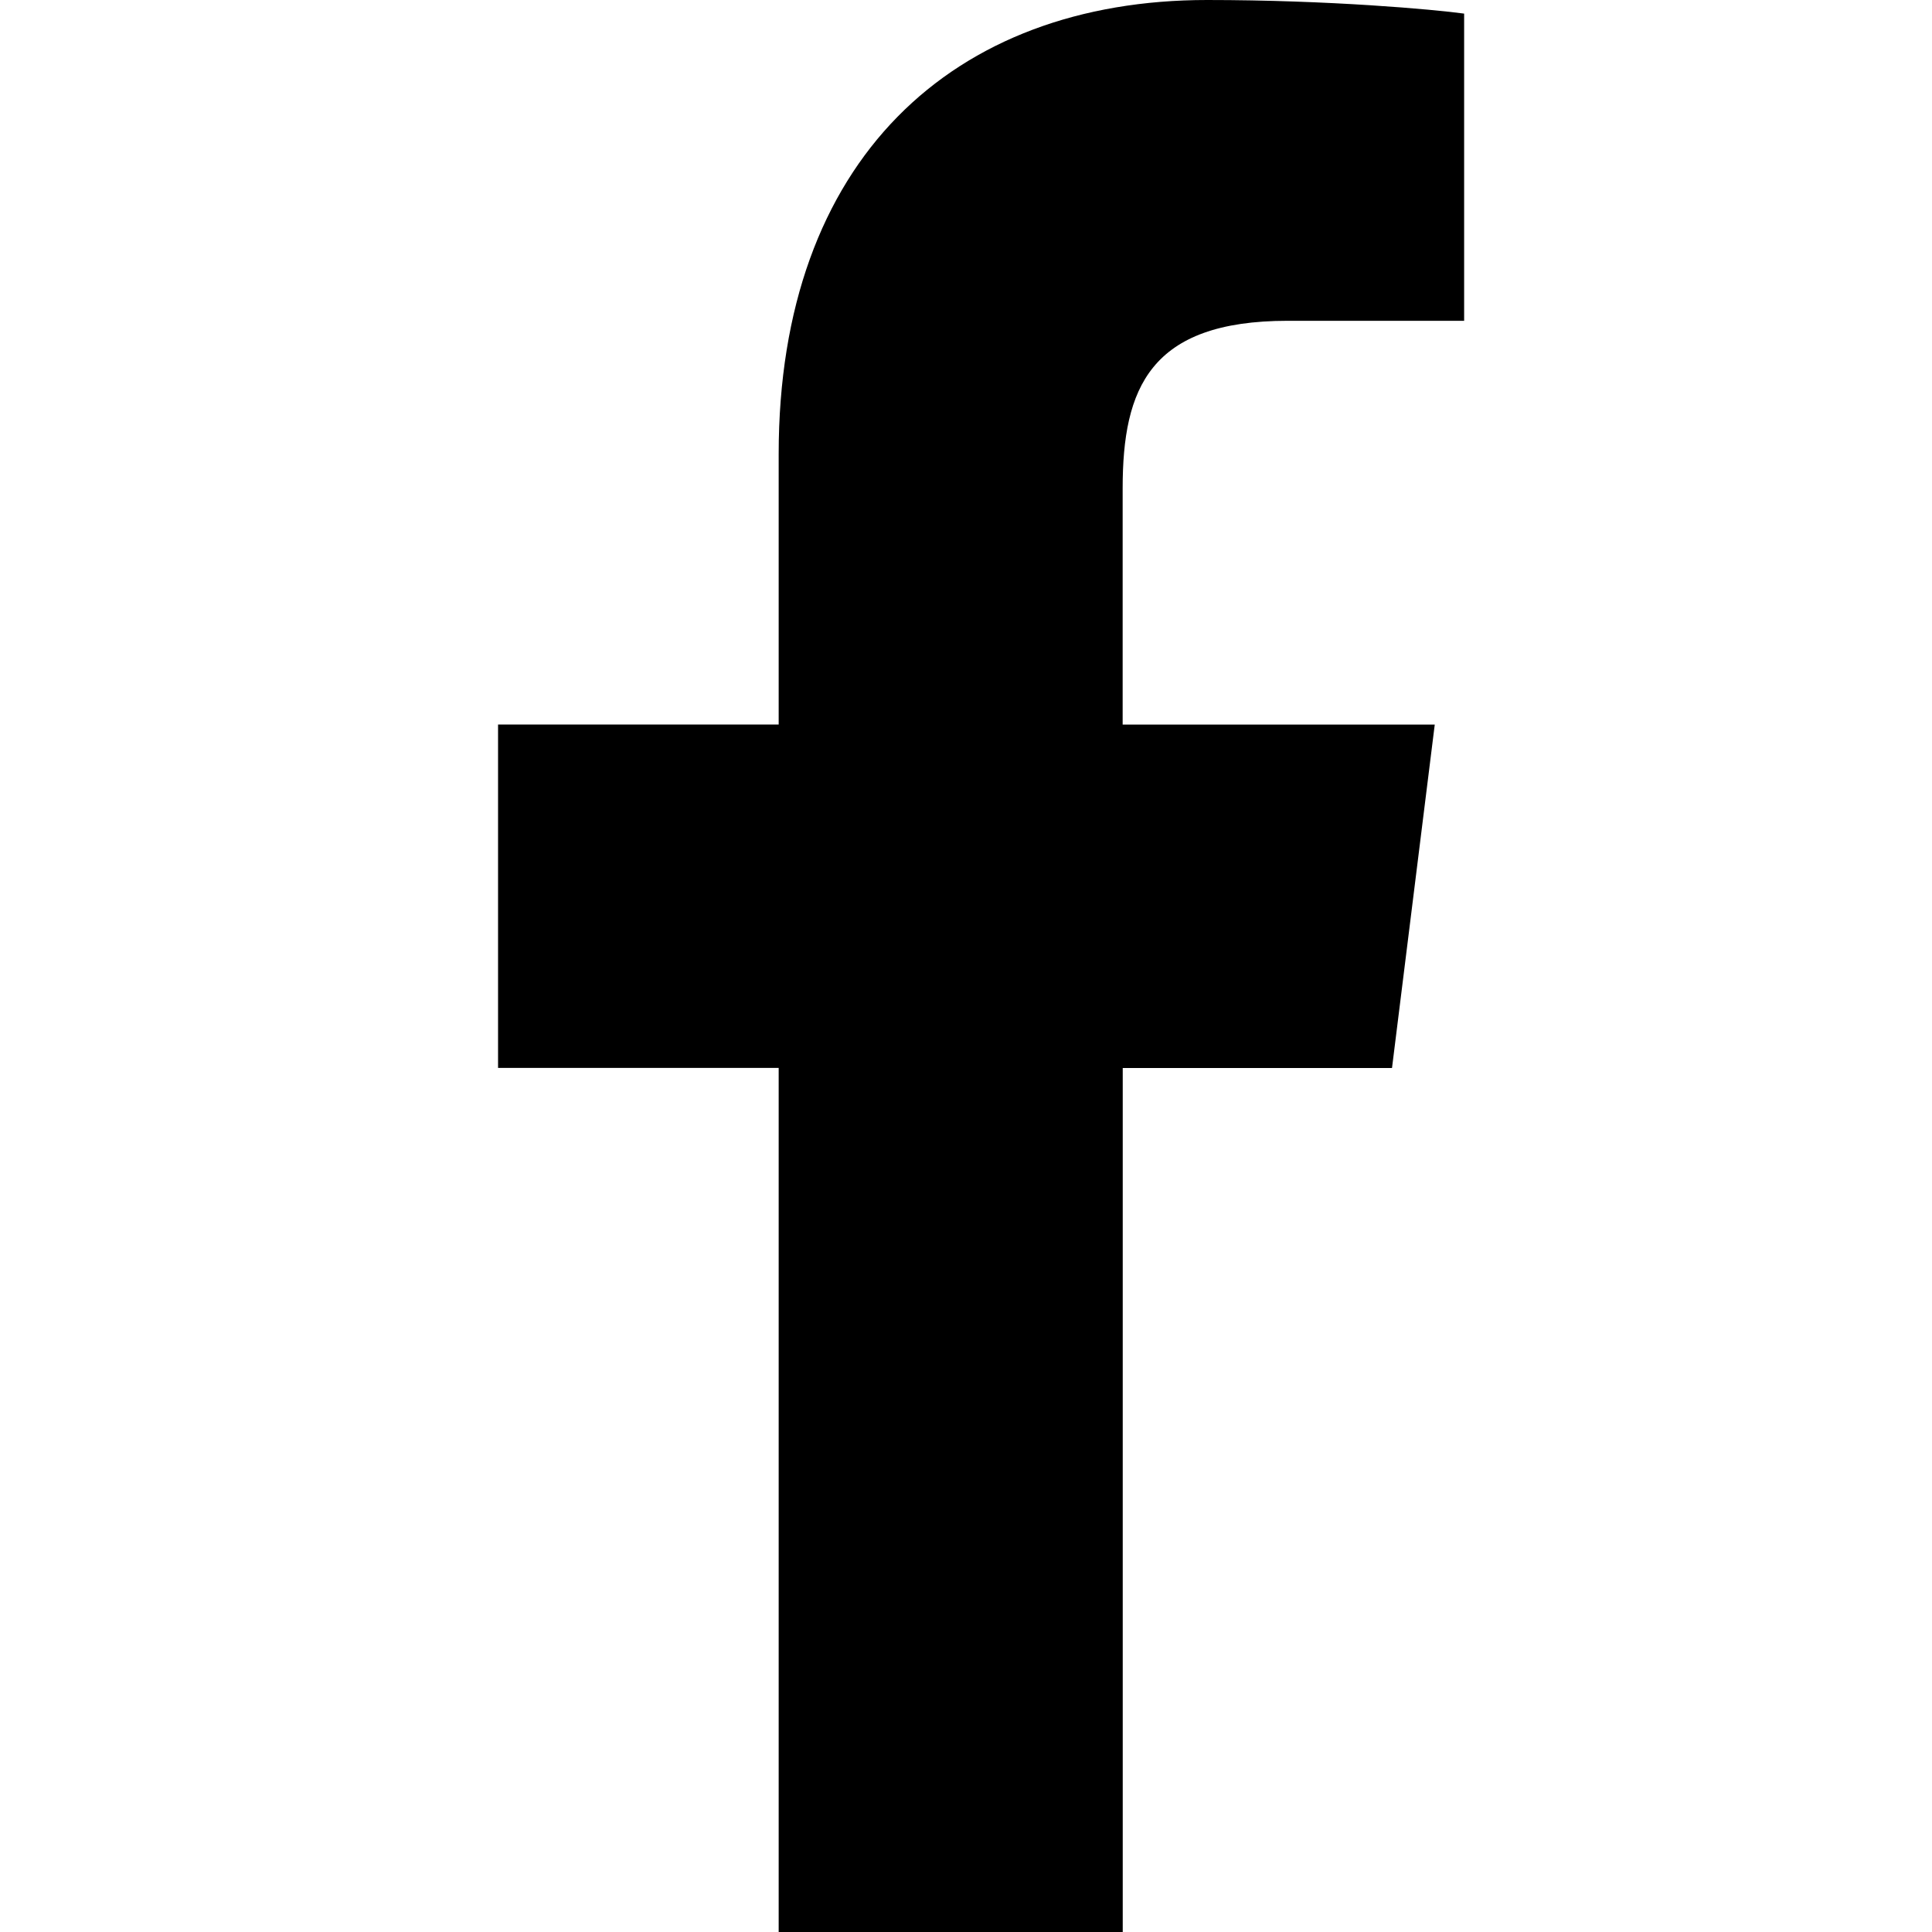
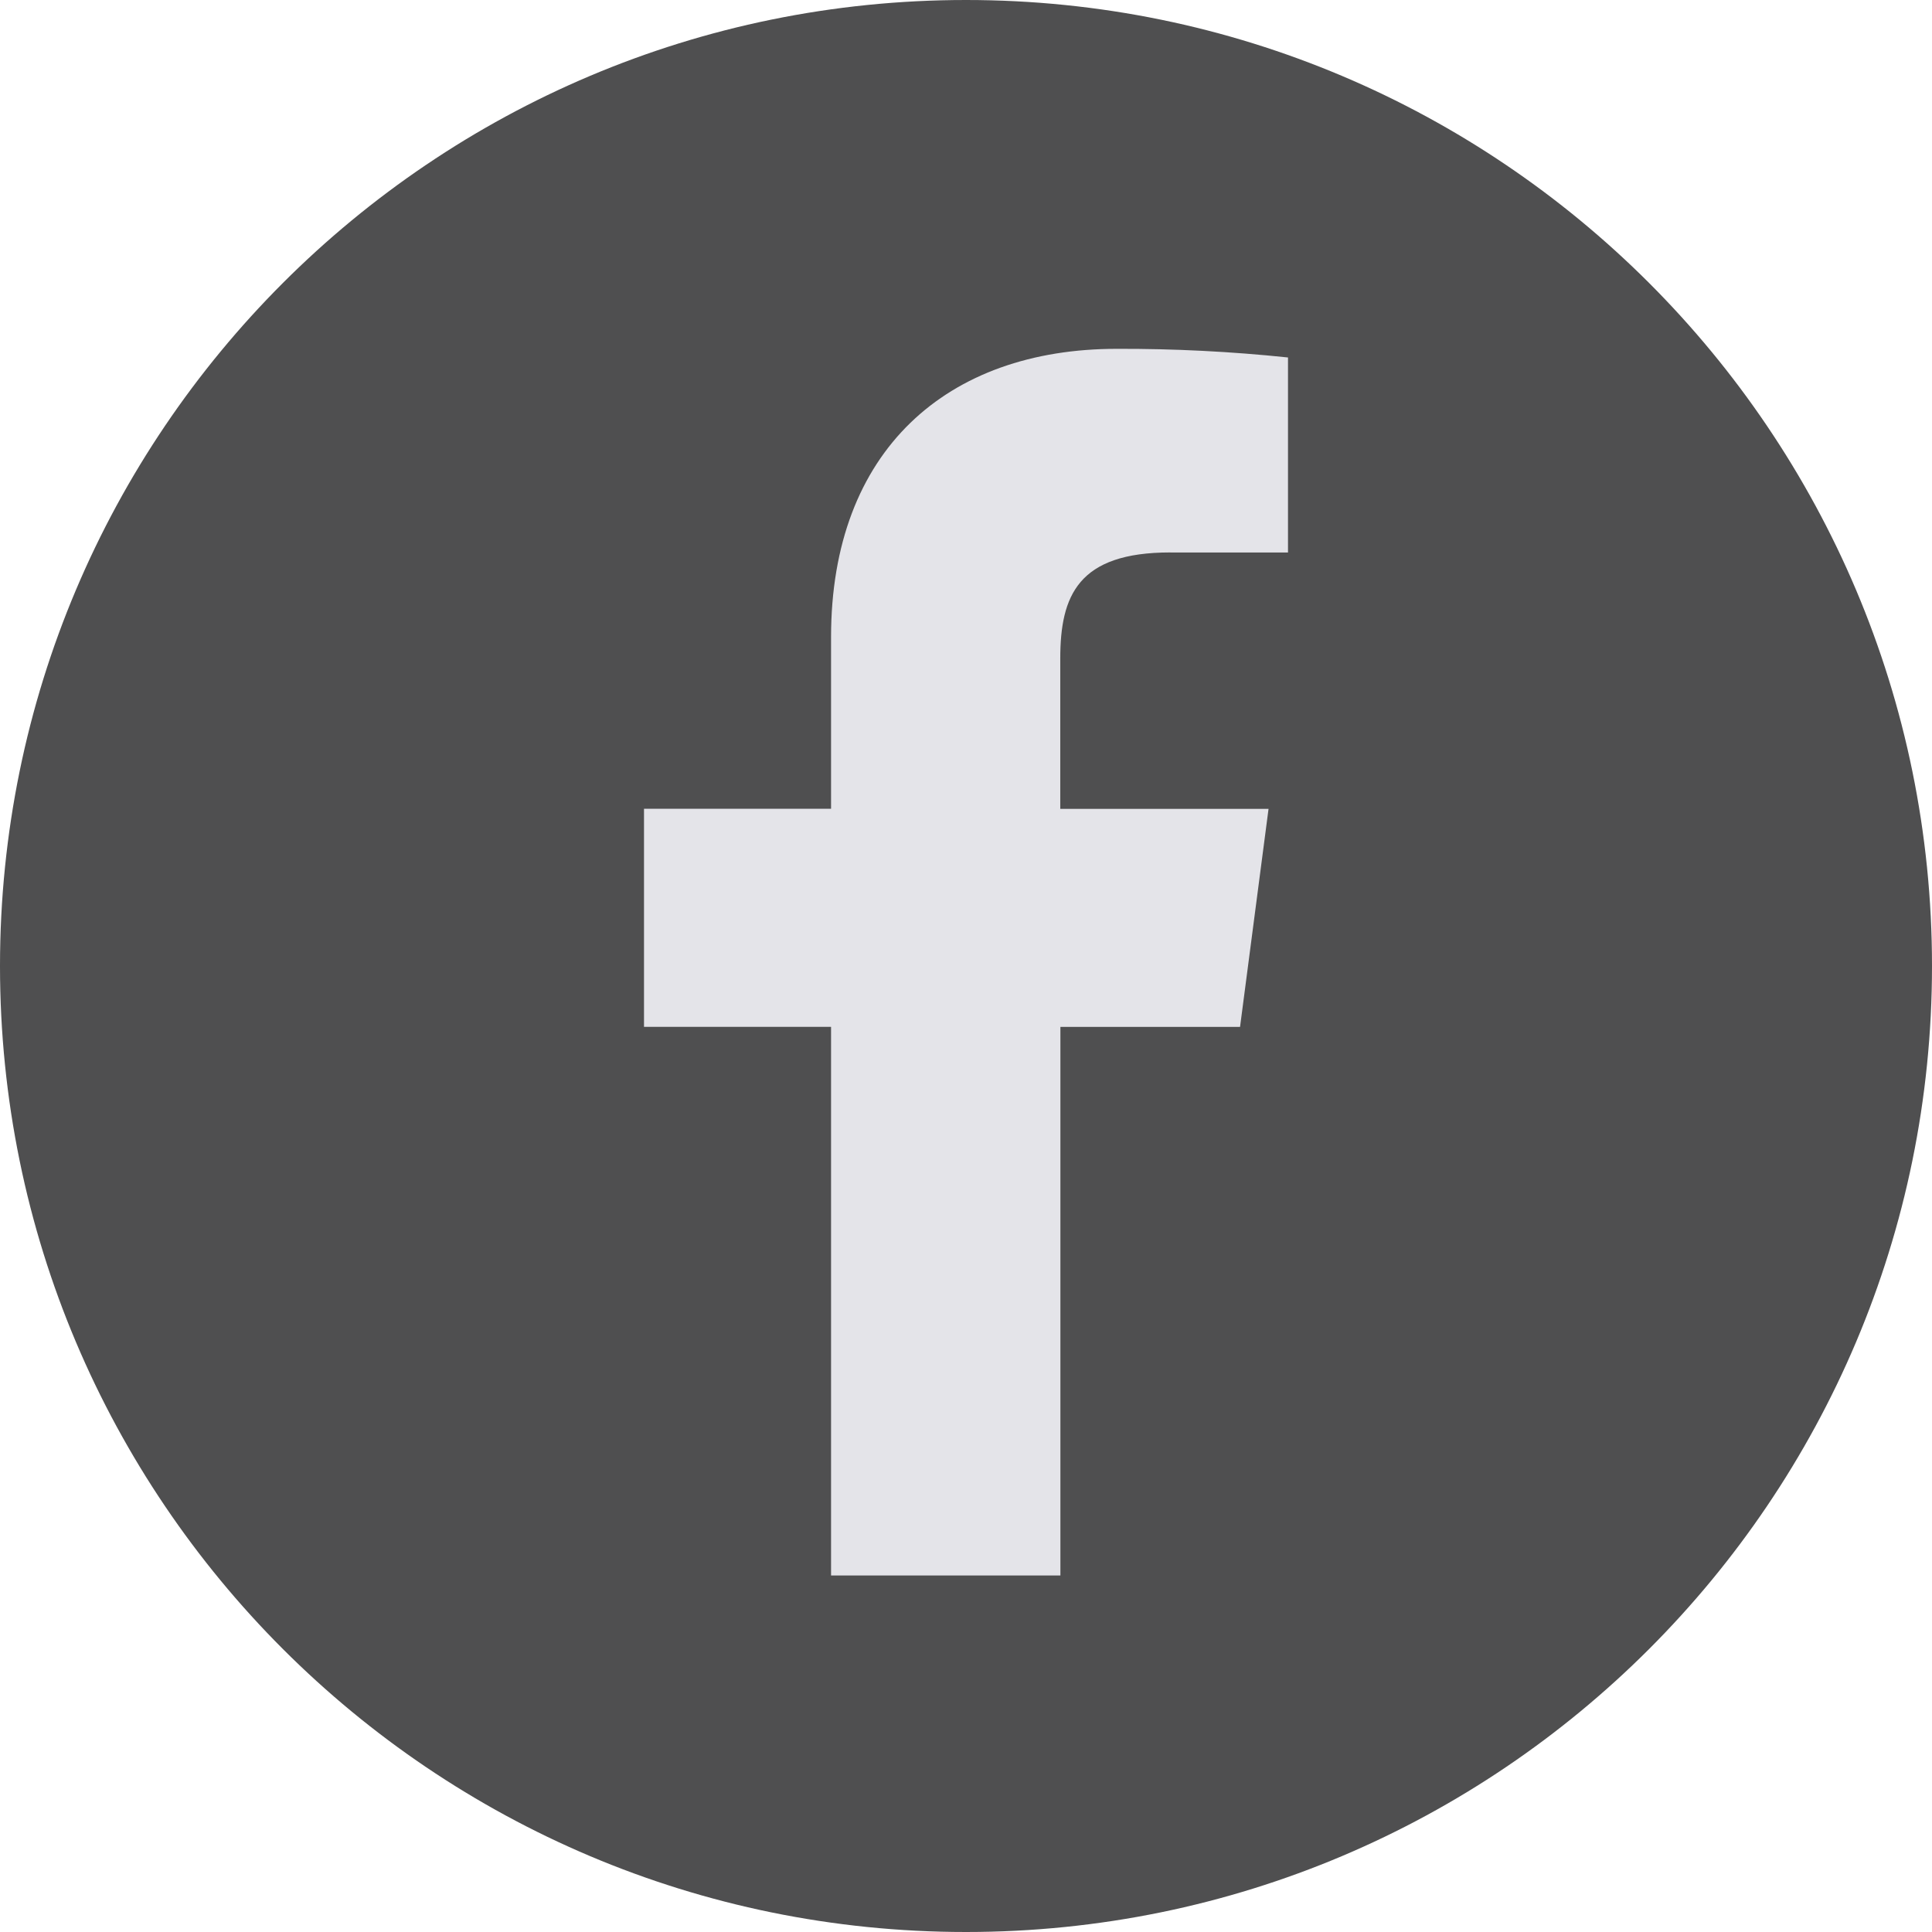
- <svg xmlns="http://www.w3.org/2000/svg" id="Bold" enable-background="new 0 0 24 24" height="512" viewBox="0 0 24 24" width="512">
-   <path d="m15.997 3.985h2.191v-3.816c-.378-.052-1.678-.169-3.192-.169-3.159 0-5.323 1.987-5.323 5.639v3.361h-3.486v4.266h3.486v10.734h4.274v-10.733h3.345l.531-4.266h-3.877v-2.939c.001-1.233.333-2.077 2.051-2.077z" />
+ <svg xmlns="http://www.w3.org/2000/svg" width="72" height="72" viewBox="0 0 72 72">
+   <g id="Group_10" data-name="Group 10" transform="translate(-144 -5277)">
+     <circle id="Ellipse_6" data-name="Ellipse 6" cx="36" cy="36" r="36" transform="translate(144 5277)" fill="#4f4f50" />
+     <path id="facebook" d="M25.805,7.59h4.382V.322A59.371,59.371,0,0,0,23.8,0C17.486,0,13.158,3.785,13.158,10.741v6.4H6.187v8.126h6.971V45.714h8.547V25.27H28.4l1.062-8.126H21.7v-5.6c0-2.349.666-3.956,4.1-3.956Z" transform="translate(161.813 5290)" fill="#e4e4e9" />
+   </g>
</svg>
